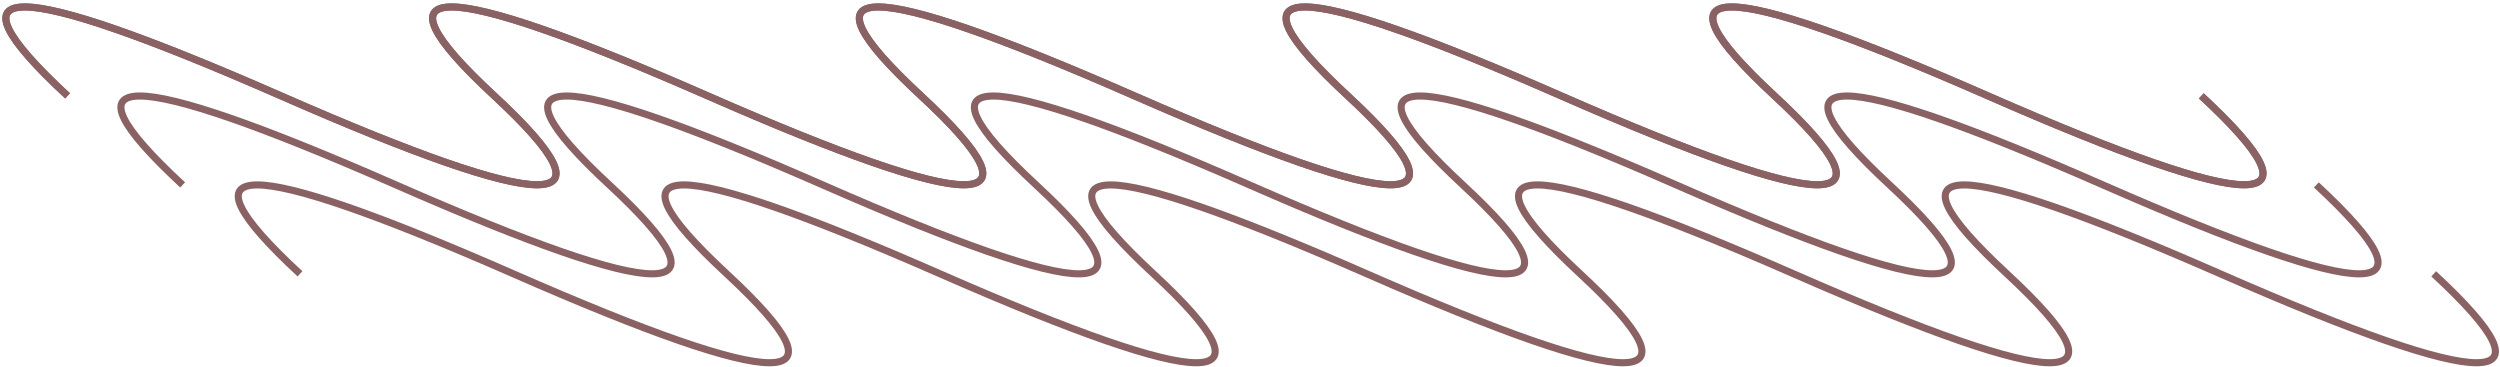
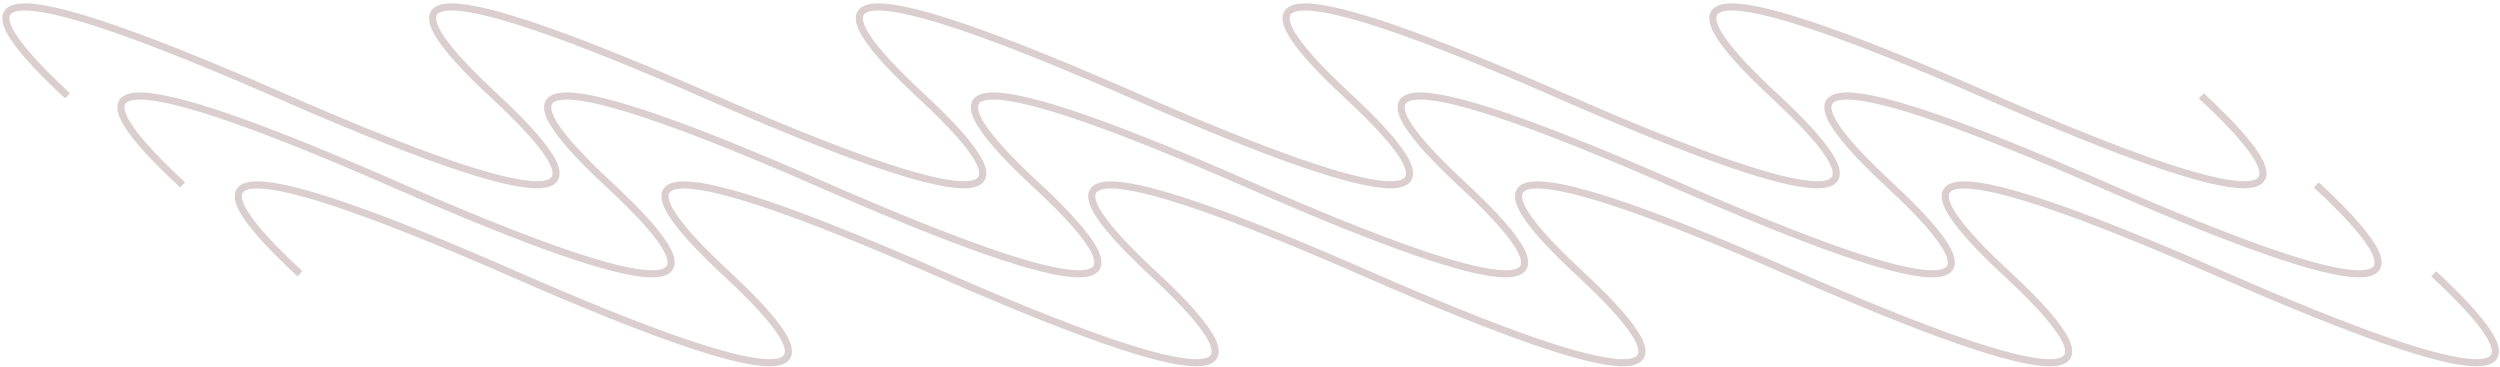
<svg xmlns="http://www.w3.org/2000/svg" width="703" height="103" viewBox="0 0 703 103" fill="none">
-   <path d="M19.003 26.956C-16.997 -6.378 3.003 -6.378 79.003 26.956C155.003 60.289 175.003 60.289 139.003 26.956C103.003 -6.378 123.003 -6.378 199.003 26.956C275.003 60.289 295.003 60.289 259.003 26.956C223.003 -6.378 243.003 -6.378 319.003 26.956C395.003 60.289 415.003 60.289 379.003 26.956C343.003 -6.378 363.003 -6.378 439.003 26.956C515.003 60.289 535.003 60.289 499.003 26.956C463.003 -6.378 483.003 -6.378 559.003 26.956C635.003 60.289 655.003 60.289 619.003 26.956" stroke="#8B6263" stroke-width="2" />
-   <path d="M19.003 26.956C-16.997 -6.378 3.003 -6.378 79.003 26.956C155.003 60.289 175.003 60.289 139.003 26.956C103.003 -6.378 123.003 -6.378 199.003 26.956C275.003 60.289 295.003 60.289 259.003 26.956C223.003 -6.378 243.003 -6.378 319.003 26.956C395.003 60.289 415.003 60.289 379.003 26.956C343.003 -6.378 363.003 -6.378 439.003 26.956C515.003 60.289 535.003 60.289 499.003 26.956C463.003 -6.378 483.003 -6.378 559.003 26.956C635.003 60.289 655.003 60.289 619.003 26.956" stroke="#8B6263" stroke-width="2" />
-   <path d="M84.357 77C48.357 43.667 68.357 43.667 144.357 77C220.357 110.333 240.357 110.333 204.357 77C168.357 43.667 188.357 43.667 264.357 77C340.357 110.333 360.357 110.333 324.357 77C288.357 43.667 308.357 43.667 384.357 77C460.357 110.333 480.357 110.333 444.357 77C408.357 43.667 428.357 43.667 504.357 77C580.357 110.333 600.357 110.333 564.357 77C528.357 43.667 548.357 43.667 624.357 77C700.357 110.333 720.357 110.333 684.357 77" stroke="#8B6263" stroke-width="2" />
-   <path d="M51.357 52C15.357 18.667 35.357 18.667 111.357 52C187.357 85.333 207.357 85.333 171.357 52C135.357 18.667 155.357 18.667 231.357 52C307.357 85.333 327.357 85.333 291.357 52C255.357 18.667 275.357 18.667 351.357 52C427.357 85.333 447.357 85.333 411.357 52C375.357 18.667 395.357 18.667 471.357 52C547.357 85.333 567.357 85.333 531.357 52C495.357 18.667 515.357 18.667 591.357 52C667.357 85.333 687.357 85.333 651.357 52" stroke="#8B6263" stroke-width="2" />
+   <path d="M19.003 26.956C-16.997 -6.378 3.003 -6.378 79.003 26.956C155.003 60.289 175.003 60.289 139.003 26.956C103.003 -6.378 123.003 -6.378 199.003 26.956C275.003 60.289 295.003 60.289 259.003 26.956C223.003 -6.378 243.003 -6.378 319.003 26.956C395.003 60.289 415.003 60.289 379.003 26.956C343.003 -6.378 363.003 -6.378 439.003 26.956C515.003 60.289 535.003 60.289 499.003 26.956C463.003 -6.378 483.003 -6.378 559.003 26.956C635.003 60.289 655.003 60.289 619.003 26.956" stroke="#8B6263" stroke-opacity="0.31" stroke-width="2" />
+   <path d="M84.357 77C48.357 43.667 68.357 43.667 144.357 77C220.357 110.333 240.357 110.333 204.357 77C168.357 43.667 188.357 43.667 264.357 77C340.357 110.333 360.357 110.333 324.357 77C288.357 43.667 308.357 43.667 384.357 77C460.357 110.333 480.357 110.333 444.357 77C408.357 43.667 428.357 43.667 504.357 77C580.357 110.333 600.357 110.333 564.357 77C528.357 43.667 548.357 43.667 624.357 77C700.357 110.333 720.357 110.333 684.357 77" stroke="#8B6263" stroke-opacity="0.31" stroke-width="2" />
+   <path d="M51.357 52C15.357 18.667 35.357 18.667 111.357 52C187.357 85.333 207.357 85.333 171.357 52C135.357 18.667 155.357 18.667 231.357 52C307.357 85.333 327.357 85.333 291.357 52C255.357 18.667 275.357 18.667 351.357 52C427.357 85.333 447.357 85.333 411.357 52C375.357 18.667 395.357 18.667 471.357 52C547.357 85.333 567.357 85.333 531.357 52C495.357 18.667 515.357 18.667 591.357 52C667.357 85.333 687.357 85.333 651.357 52" stroke="#8B6263" stroke-opacity="0.31" stroke-width="2" />
</svg>
